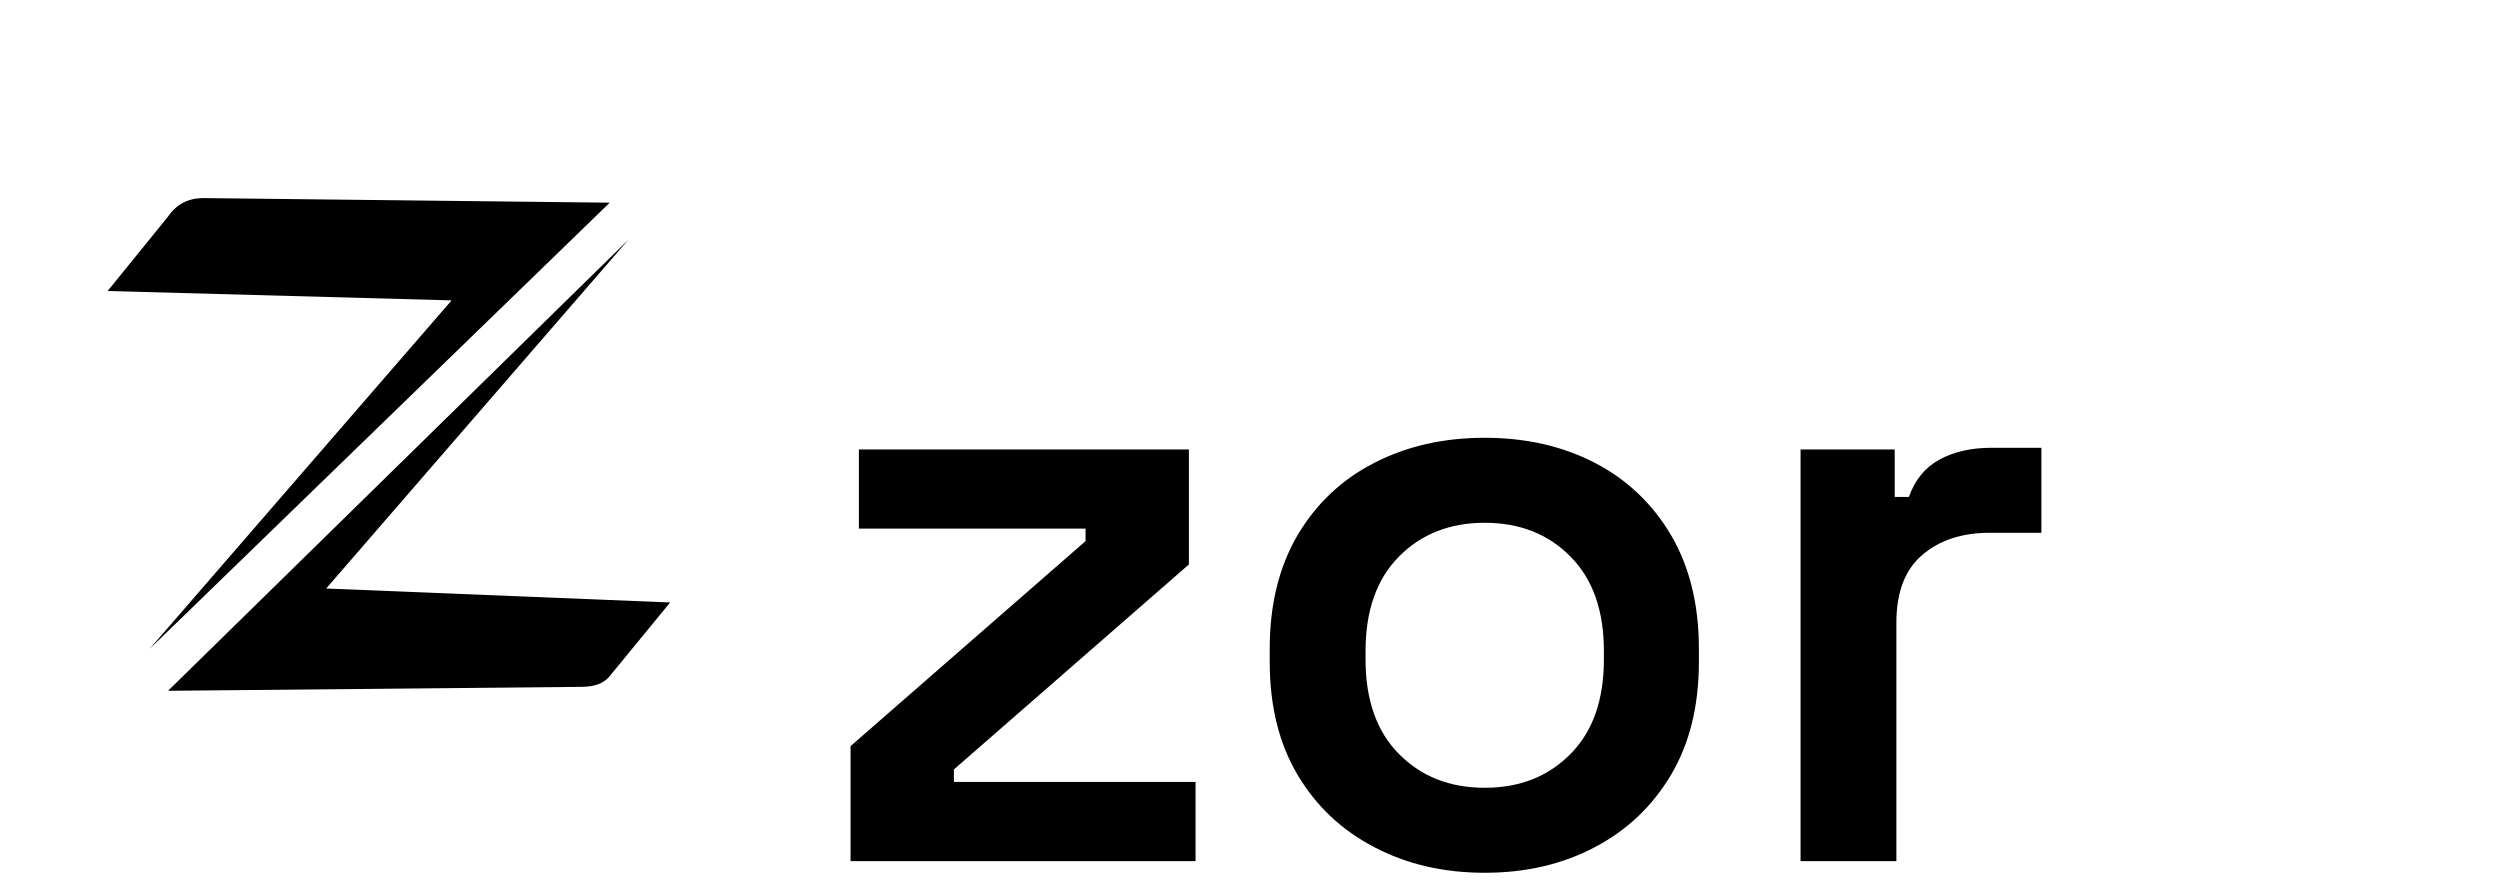
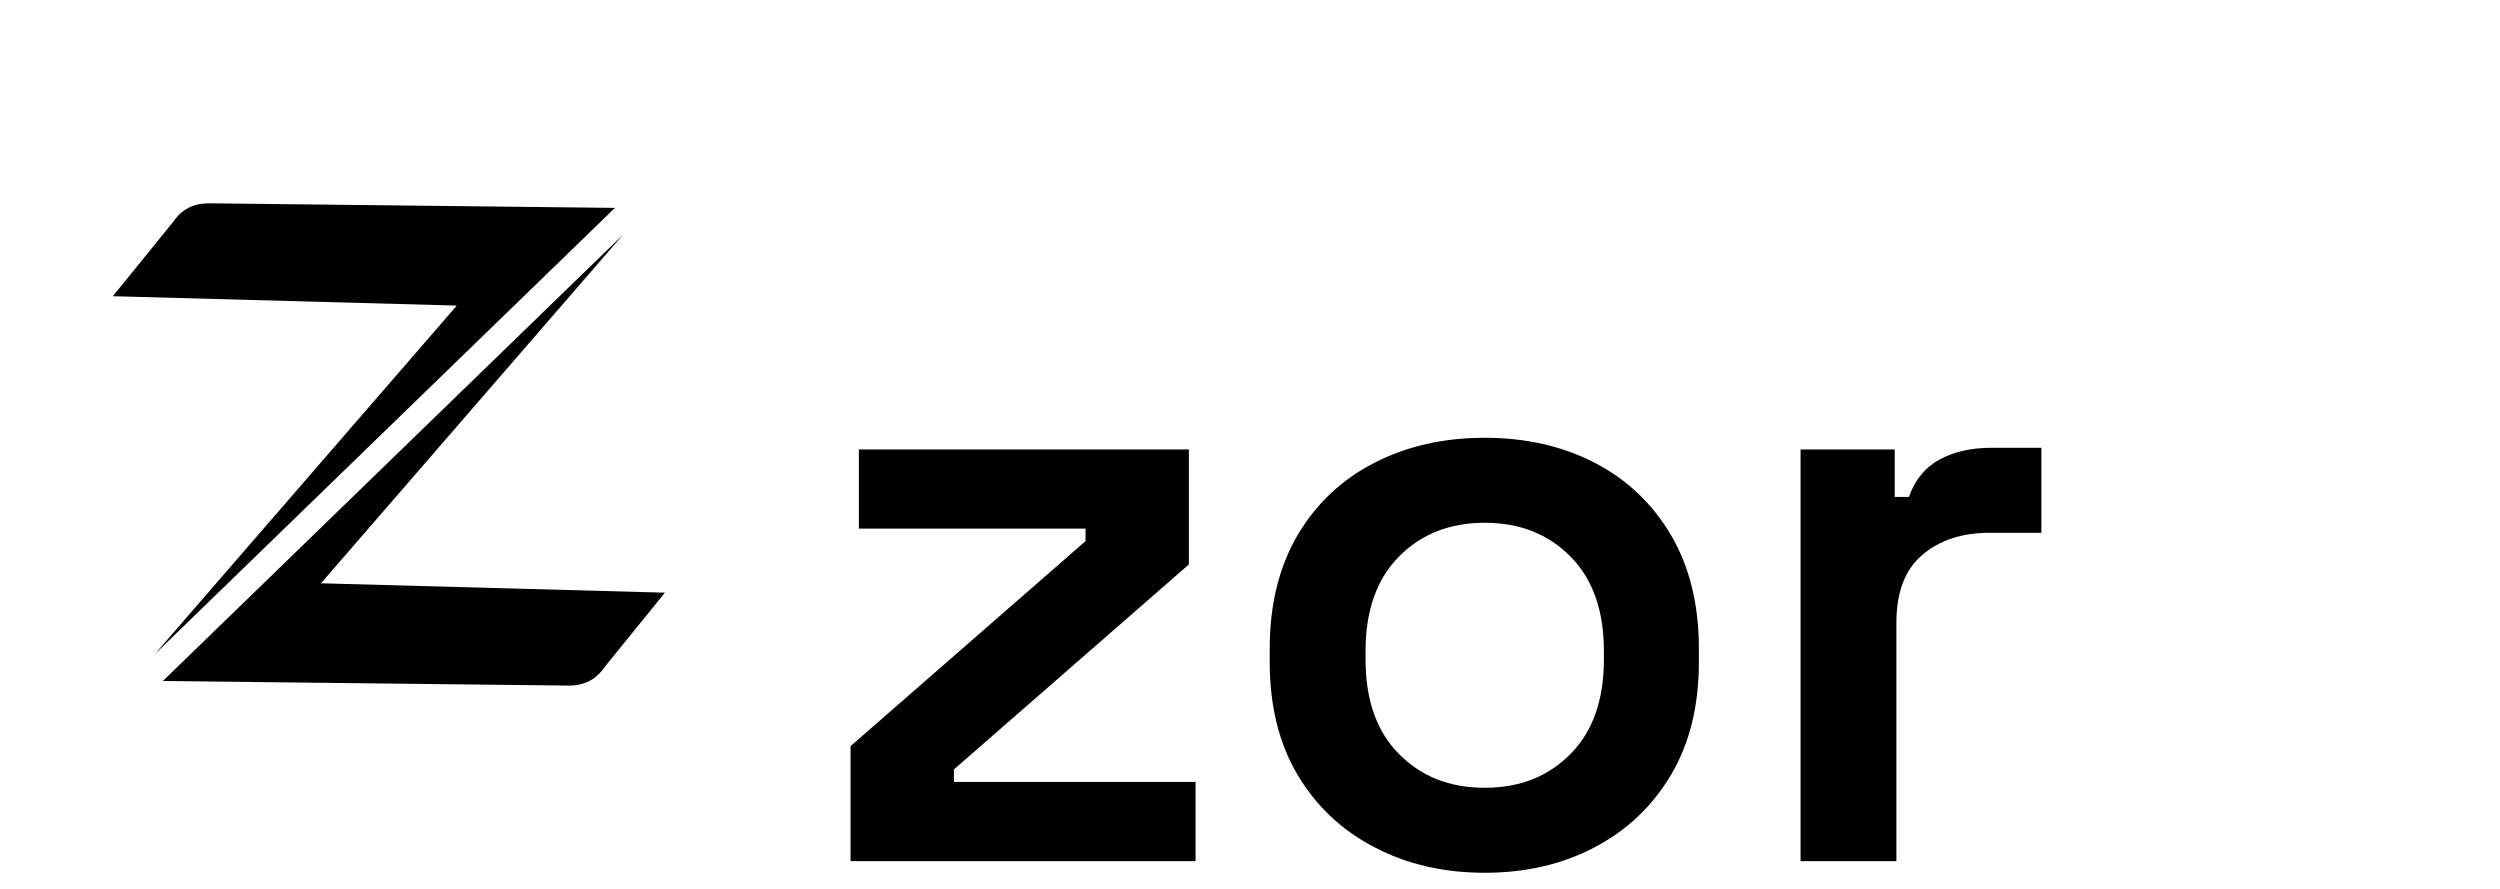
<svg xmlns="http://www.w3.org/2000/svg" viewBox="0 0 180 64">
-   <path fill="currentColor" transform="translate(4 8) scale(.75)" d="M9.02 51.64L38.02 18.17L5 17.27L10.8 10.12Q12 8.35 14.2 8.35L53.2 8.79L9.02 51.64Z M10.8 55.65L54.98 12.36L25.98 45.83L59 47.17L53.15 54.3Q52.35 55.25 50.55 55.27L10.8 55.65Z" />
+   <path fill="currentColor" transform="translate(4 8) scale(.75)" d="M9.52 52.14L38.52 18.67L5.5 17.77L11.3 10.62Q12.5 8.85 14.7 8.85L53.7 9.29L9.52 52.14Z M10.3 54.71L54.48 11.86L25.48 45.33L58.5 46.23L52.7 53.38Q51.5 55.15 49.3 55.15L10.3 54.71Z" />
  <path fill="currentColor" transform="translate(58 2) scale(2)" d="M14.04 30L1.62 30L1.62 25.86L10.08 18.48L10.08 18.03L1.92 18.03L1.92 15.18L13.80 15.18L13.80 19.32L5.34 26.70L5.34 27.15L14.04 27.15L14.04 30ZM24.45 30.42L24.45 30.42Q22.23 30.42 20.48 29.50Q18.72 28.59 17.71 26.89Q16.71 25.20 16.71 22.83L16.71 22.83L16.71 22.35Q16.71 19.98 17.71 18.27Q18.72 16.56 20.48 15.66Q22.23 14.76 24.45 14.76L24.45 14.76Q26.67 14.76 28.41 15.66Q30.15 16.56 31.16 18.27Q32.16 19.98 32.16 22.35L32.16 22.35L32.16 22.83Q32.16 25.20 31.16 26.89Q30.15 28.59 28.41 29.50Q26.67 30.42 24.45 30.42ZM24.45 27.36L24.45 27.36Q26.34 27.36 27.54 26.14Q28.74 24.93 28.74 22.74L28.74 22.74L28.74 22.44Q28.74 20.25 27.54 19.04Q26.34 17.82 24.45 17.82L24.45 17.82Q22.56 17.82 21.36 19.04Q20.16 20.25 20.16 22.44L20.16 22.44L20.16 22.74Q20.16 24.93 21.36 26.14Q22.56 27.36 24.45 27.36ZM39.27 30L35.82 30L35.82 15.18L39.21 15.18L39.21 16.89L39.72 16.89Q40.05 15.96 40.83 15.54Q41.61 15.12 42.69 15.12L42.69 15.12L44.49 15.12L44.49 18.18L42.63 18.18Q41.13 18.18 40.20 18.98Q39.27 19.77 39.27 21.42L39.27 21.42L39.27 30Z" />
</svg>
